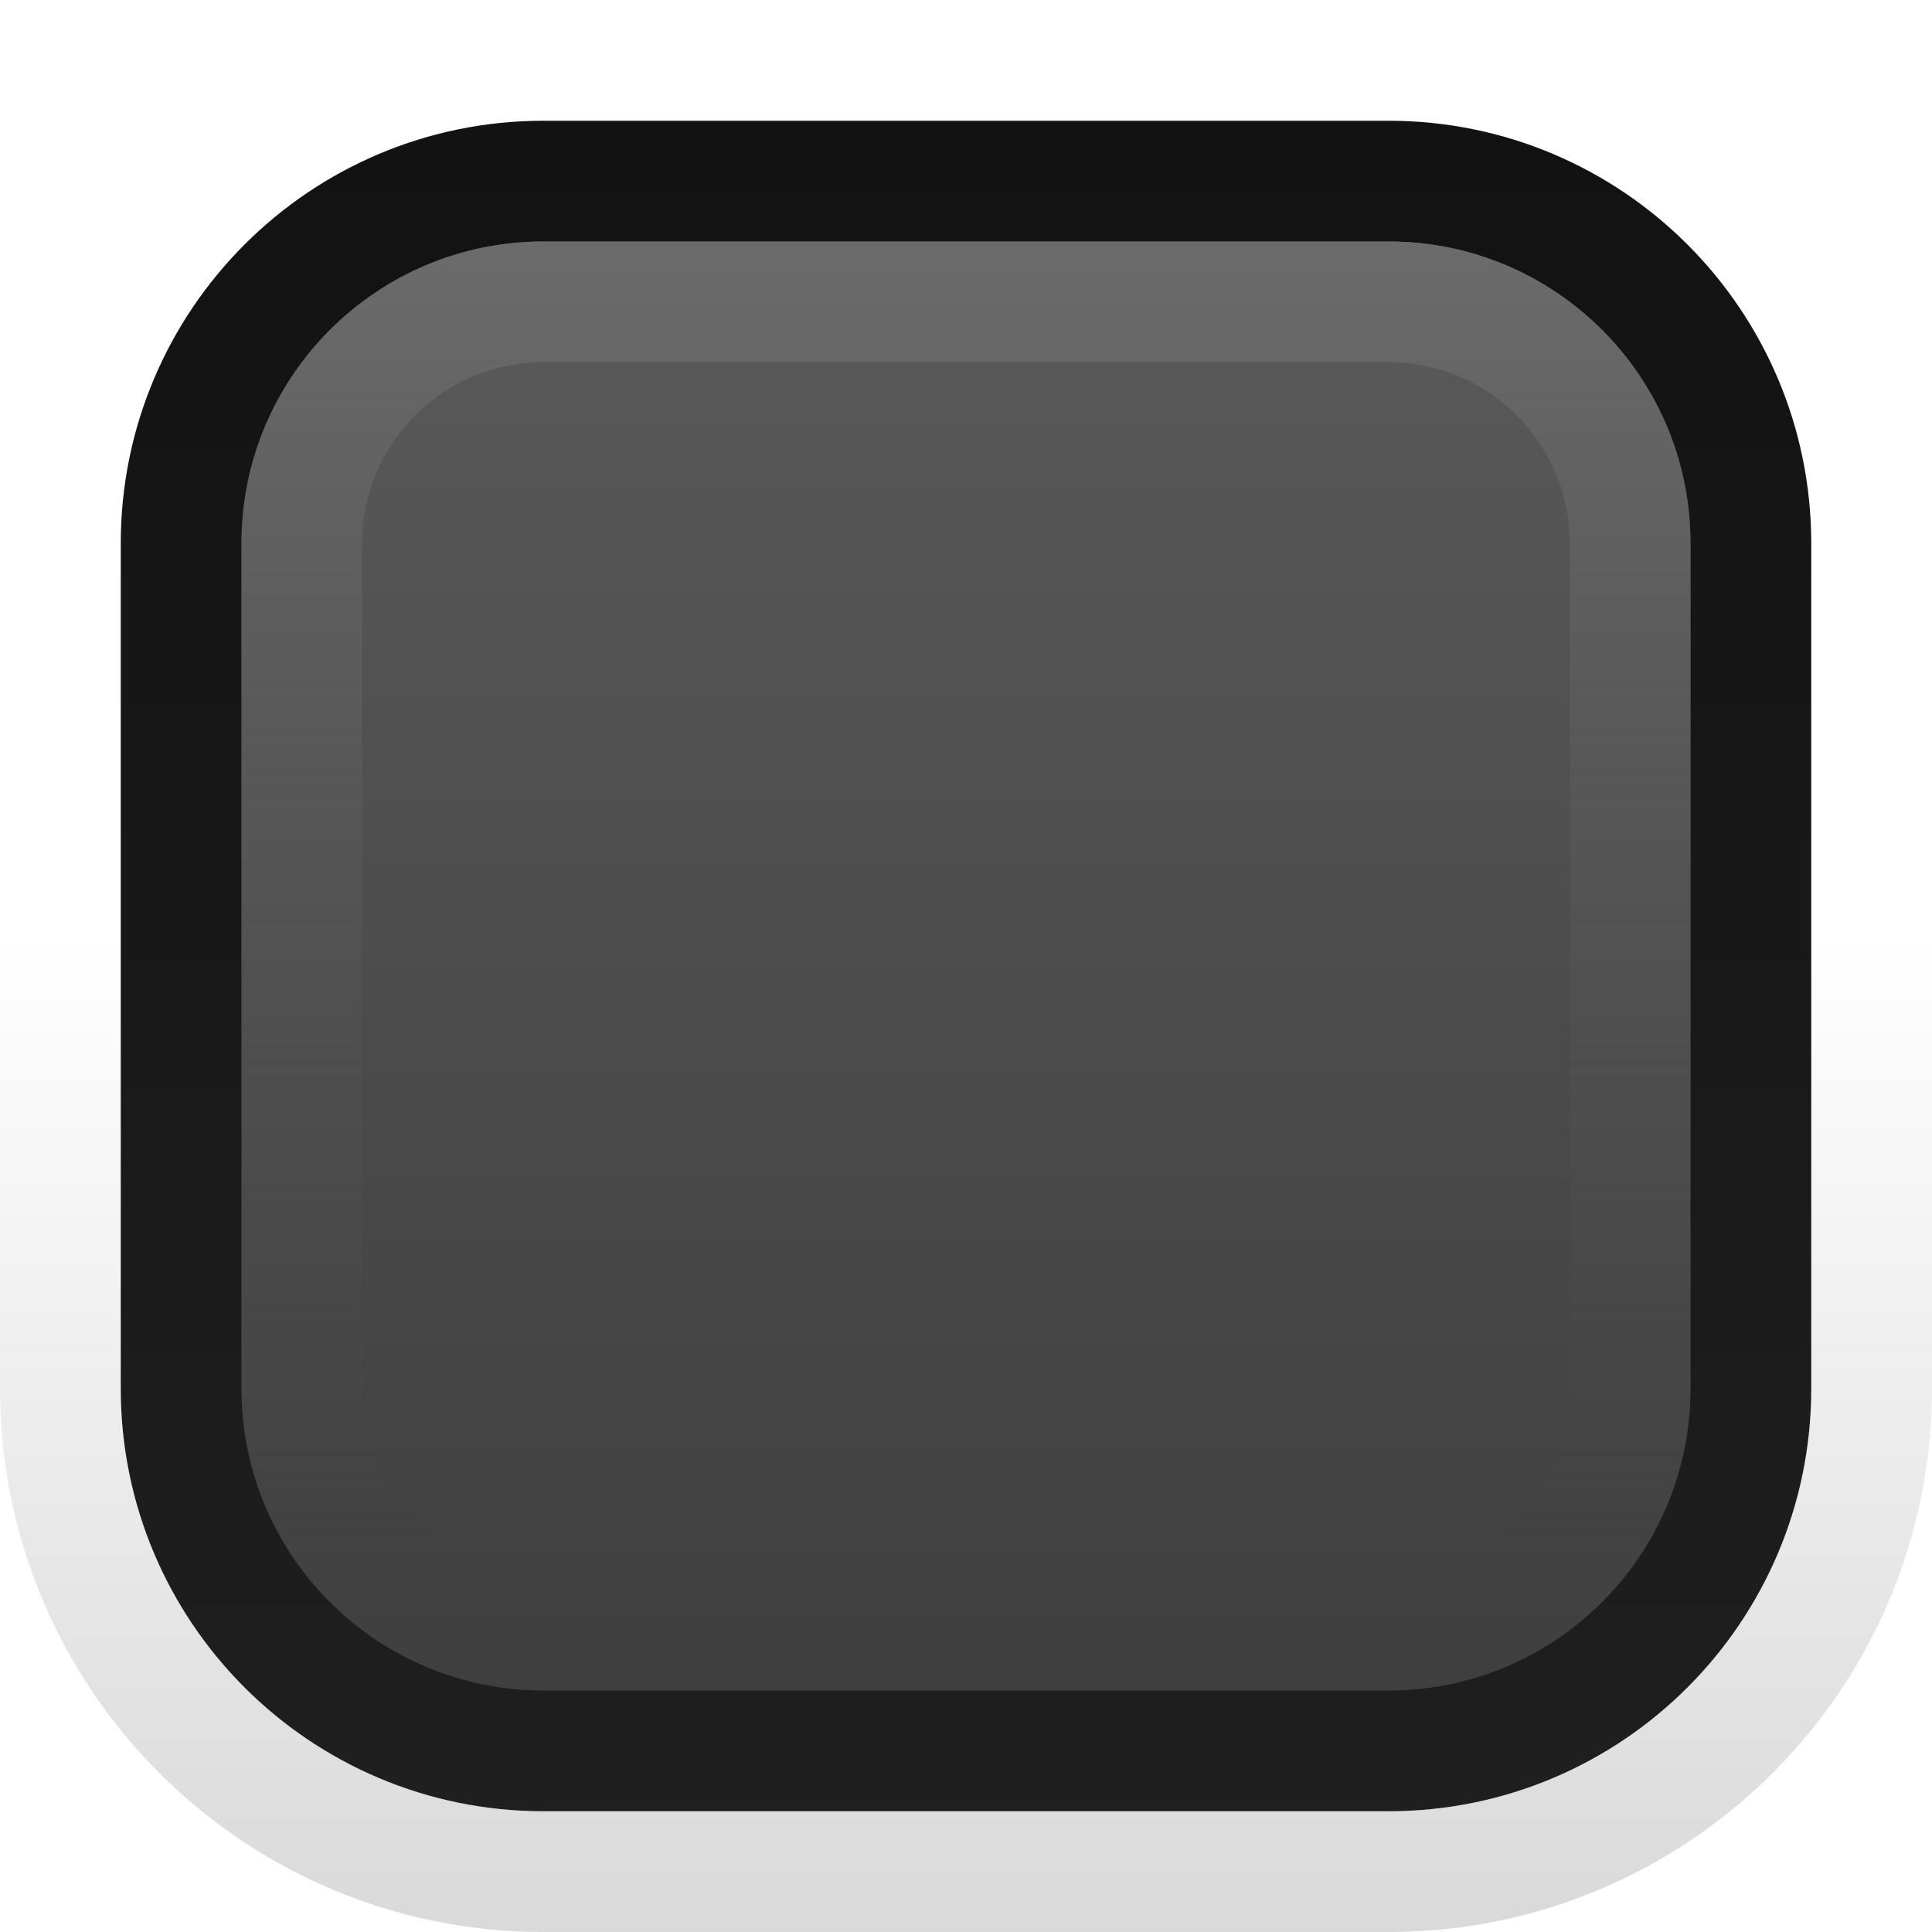
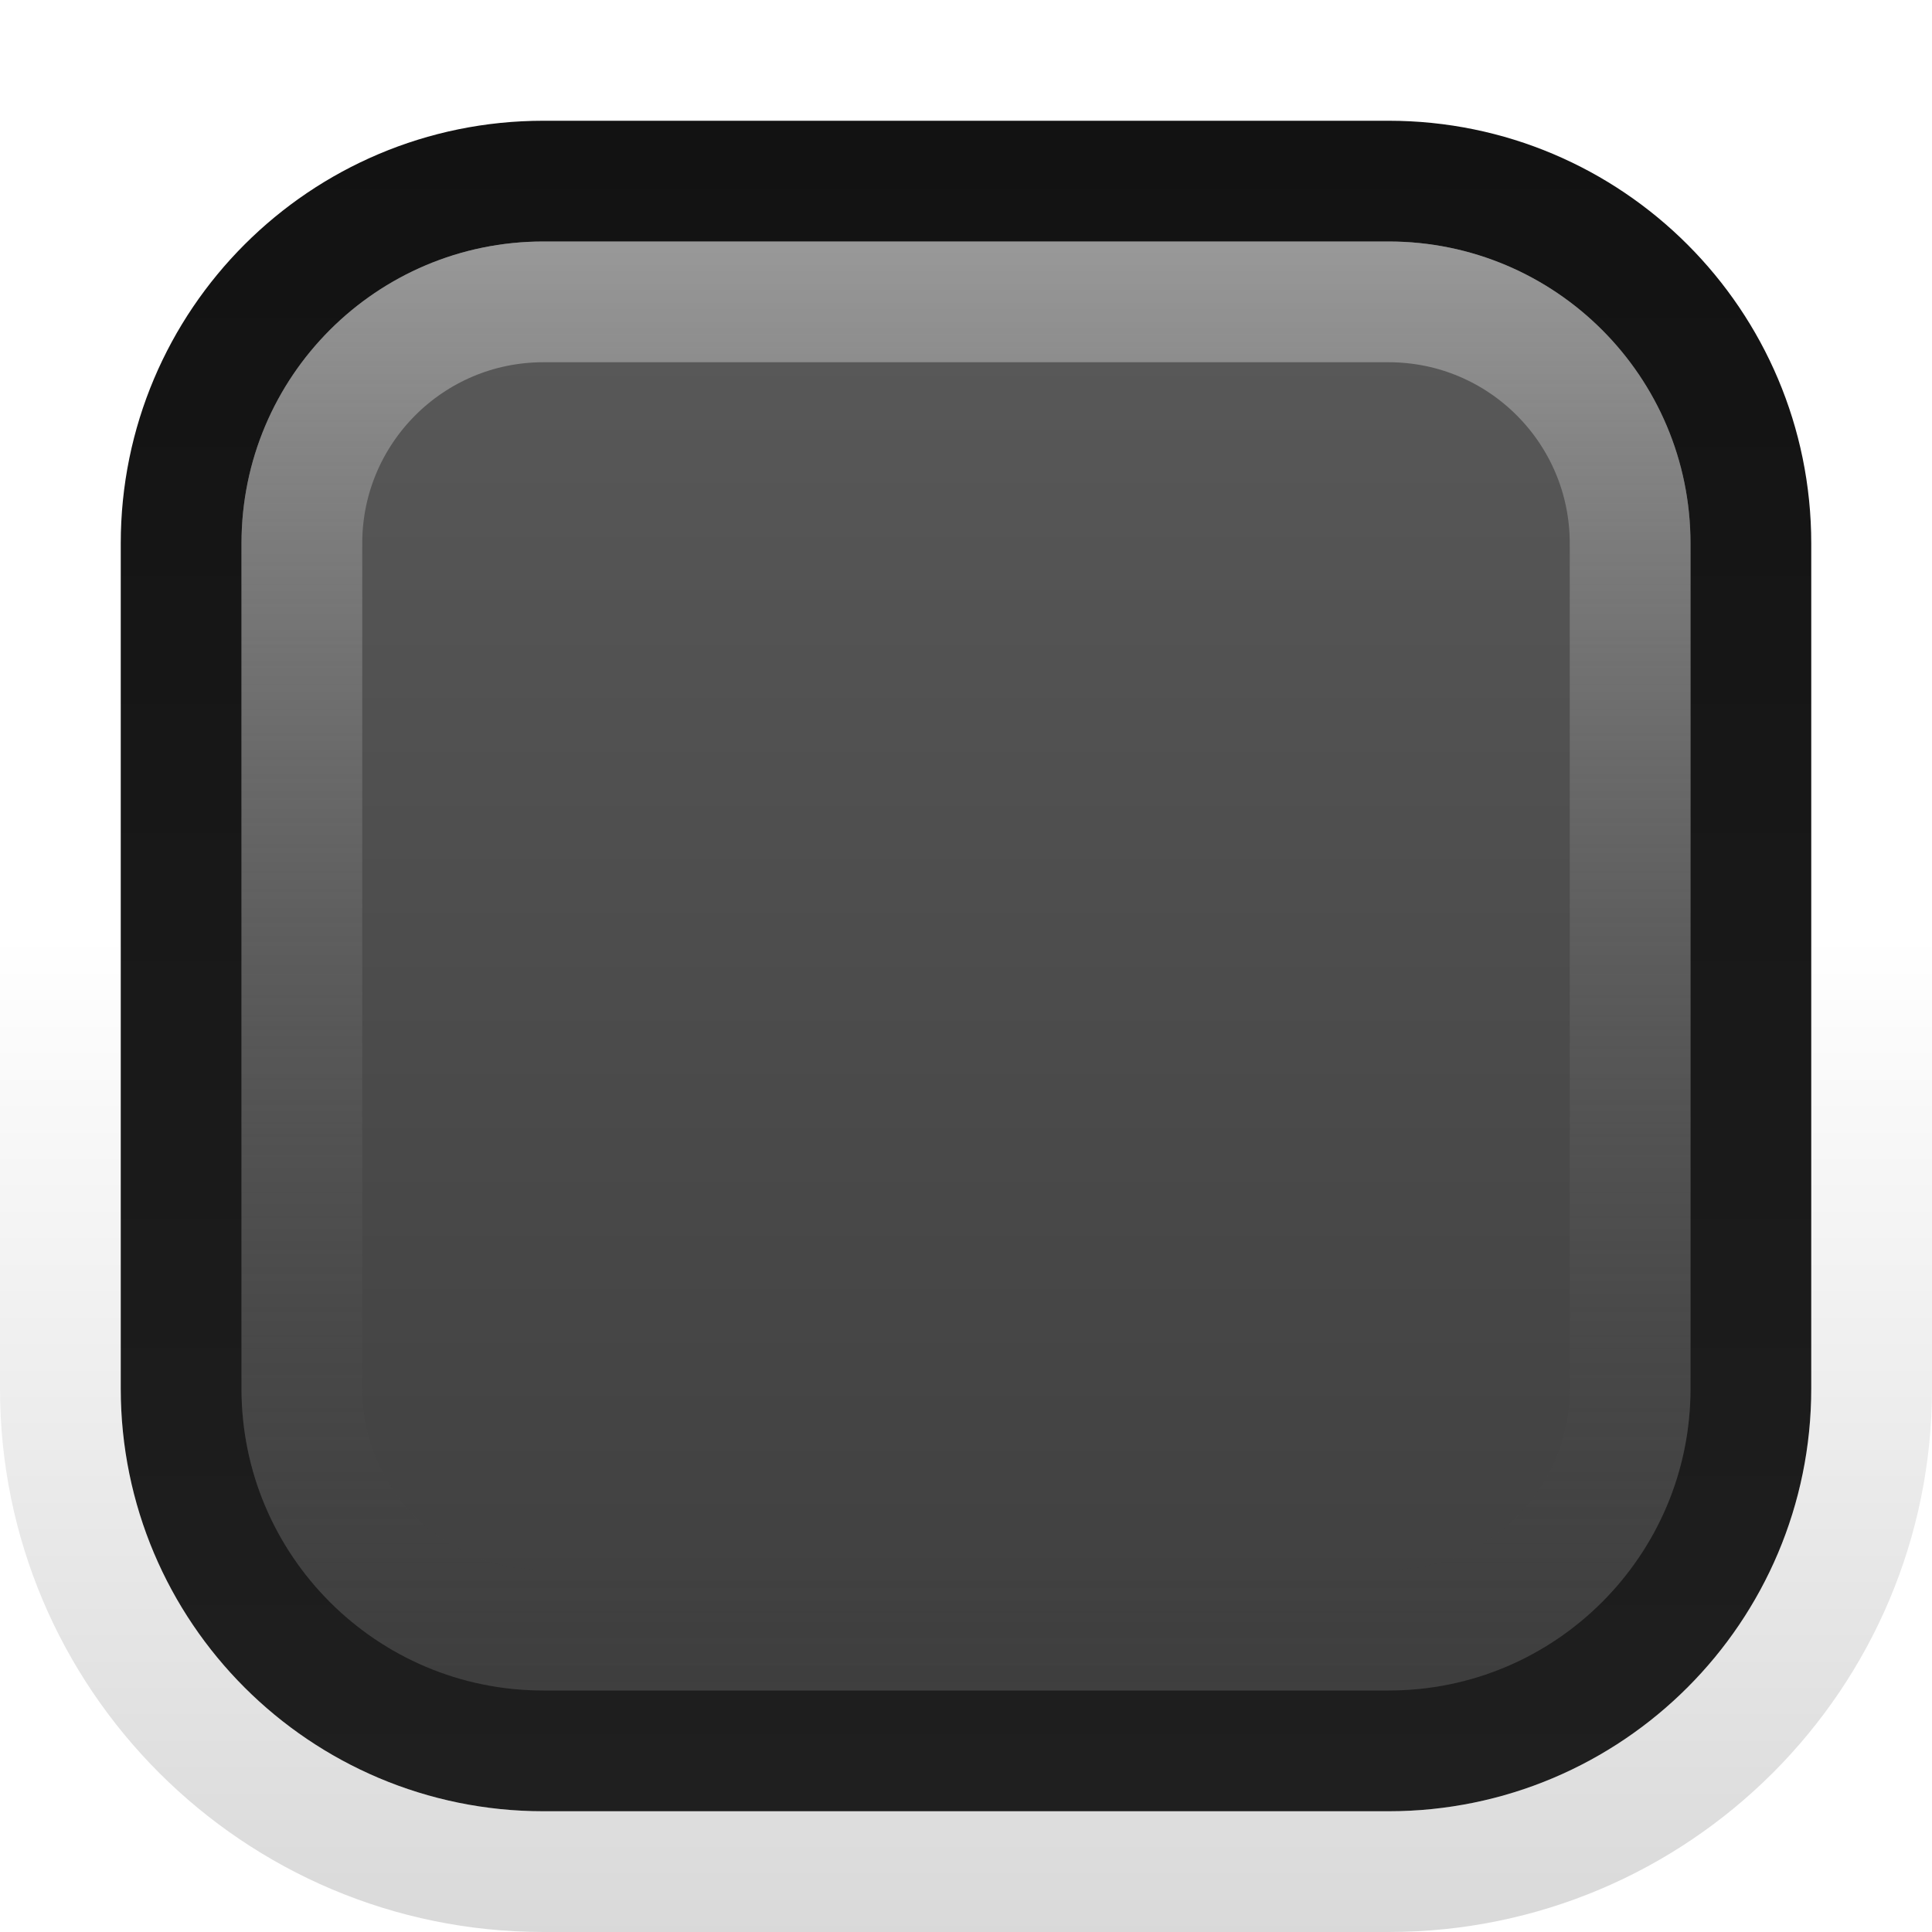
<svg xmlns="http://www.w3.org/2000/svg" xmlns:xlink="http://www.w3.org/1999/xlink" width="16" height="16" id="svg2" version="1.1">
  <defs id="defs4">
    <linearGradient id="linearGradient3782">
      <stop style="stop-color:#121212;stop-opacity:1;" offset="0" id="stop3784" />
      <stop style="stop-color:#1f1f1f;stop-opacity:1;" offset="1" id="stop3786" />
    </linearGradient>
    <linearGradient id="linearGradient3769">
      <stop style="stop-color:#5a5a5a;stop-opacity:1;" offset="0" id="stop3772" />
      <stop style="stop-color:#3f3f3f;stop-opacity:1;" offset="1" id="stop3774" />
    </linearGradient>
    <linearGradient id="linearGradient3767">
-       <stop style="stop-color:#6b6b6b;stop-opacity:1;" offset="0" id="stop3769" />
-       <stop style="stop-color:#3f3f3f;stop-opacity:0.102;" offset="1" id="stop3771" />
+       <stop style="stop-color:#989898;stop-opacity:1;" offset="0" id="stop3769" />
+       <stop style="stop-color:#383838;stop-opacity:0.102;" offset="1" id="stop3771" />
    </linearGradient>
    <linearGradient id="linearGradient3761">
      <stop style="stop-color:#242424;stop-opacity:1;" offset="0" id="stop3764" />
      <stop style="stop-color:#000000;stop-opacity:1;" offset="1" id="stop3766" />
    </linearGradient>
    <linearGradient id="linearGradient3786">
      <stop style="stop-color:#000000;stop-opacity:0.8;" offset="0" id="stop3788" />
      <stop style="stop-color:#000000;stop-opacity:1;" offset="1" id="stop3790" />
    </linearGradient>
    <linearGradient id="linearGradient3759">
      <stop style="stop-color:#000000;stop-opacity:0;" offset="0" id="stop3761" />
      <stop style="stop-color:#000000;stop-opacity:0.15;" offset="1" id="stop3763" />
    </linearGradient>
    <linearGradient xlink:href="#linearGradient3759" id="linearGradient3765" x1="8.05" y1="1044.092" x2="8.05" y2="1052.461" gradientUnits="userSpaceOnUse" />
    <linearGradient xlink:href="#linearGradient3786" id="linearGradient3792" x1="7.945" y1="1037.417" x2="8.04" y2="1051.256" gradientUnits="userSpaceOnUse" />
    <linearGradient xlink:href="#linearGradient3767" id="linearGradient3773" x1="8.061" y1="1038.428" x2="8.061" y2="1050.302" gradientUnits="userSpaceOnUse" gradientTransform="matrix(1,0,0,0.9999937,2.0909091e-8,0.00662125)" />
    <linearGradient xlink:href="#linearGradient3769" id="linearGradient3776" x1="8" y1="1038.362" x2="8" y2="1050.362" gradientUnits="userSpaceOnUse" />
    <linearGradient xlink:href="#linearGradient3782" id="linearGradient3788" x1="6.982" y1="1037.398" x2="6.982" y2="1051.24" gradientUnits="userSpaceOnUse" />
  </defs>
  <g id="layer1" transform="translate(0,-1036.362)">
    <rect style="fill:none;stroke:url(#linearGradient3765);stroke-opacity:1" id="rect3757" width="15" height="15" x="0.5" y="1036.862" rx="4" ry="4" />
    <rect style="fill:url(#linearGradient3776);fill-opacity:1;stroke:url(#linearGradient3788);stroke-width:1px;stroke-linecap:butt;stroke-linejoin:miter;stroke-opacity:1" id="rect3755" width="13" height="13" x="1.5" y="1037.862" rx="3" ry="3" />
    <rect style="fill:none;stroke:url(#linearGradient3773);stroke-width:1;stroke-opacity:1" id="rect3765" width="11" height="11" x="2.5" y="1038.862" rx="2" ry="2" />
  </g>
</svg>
